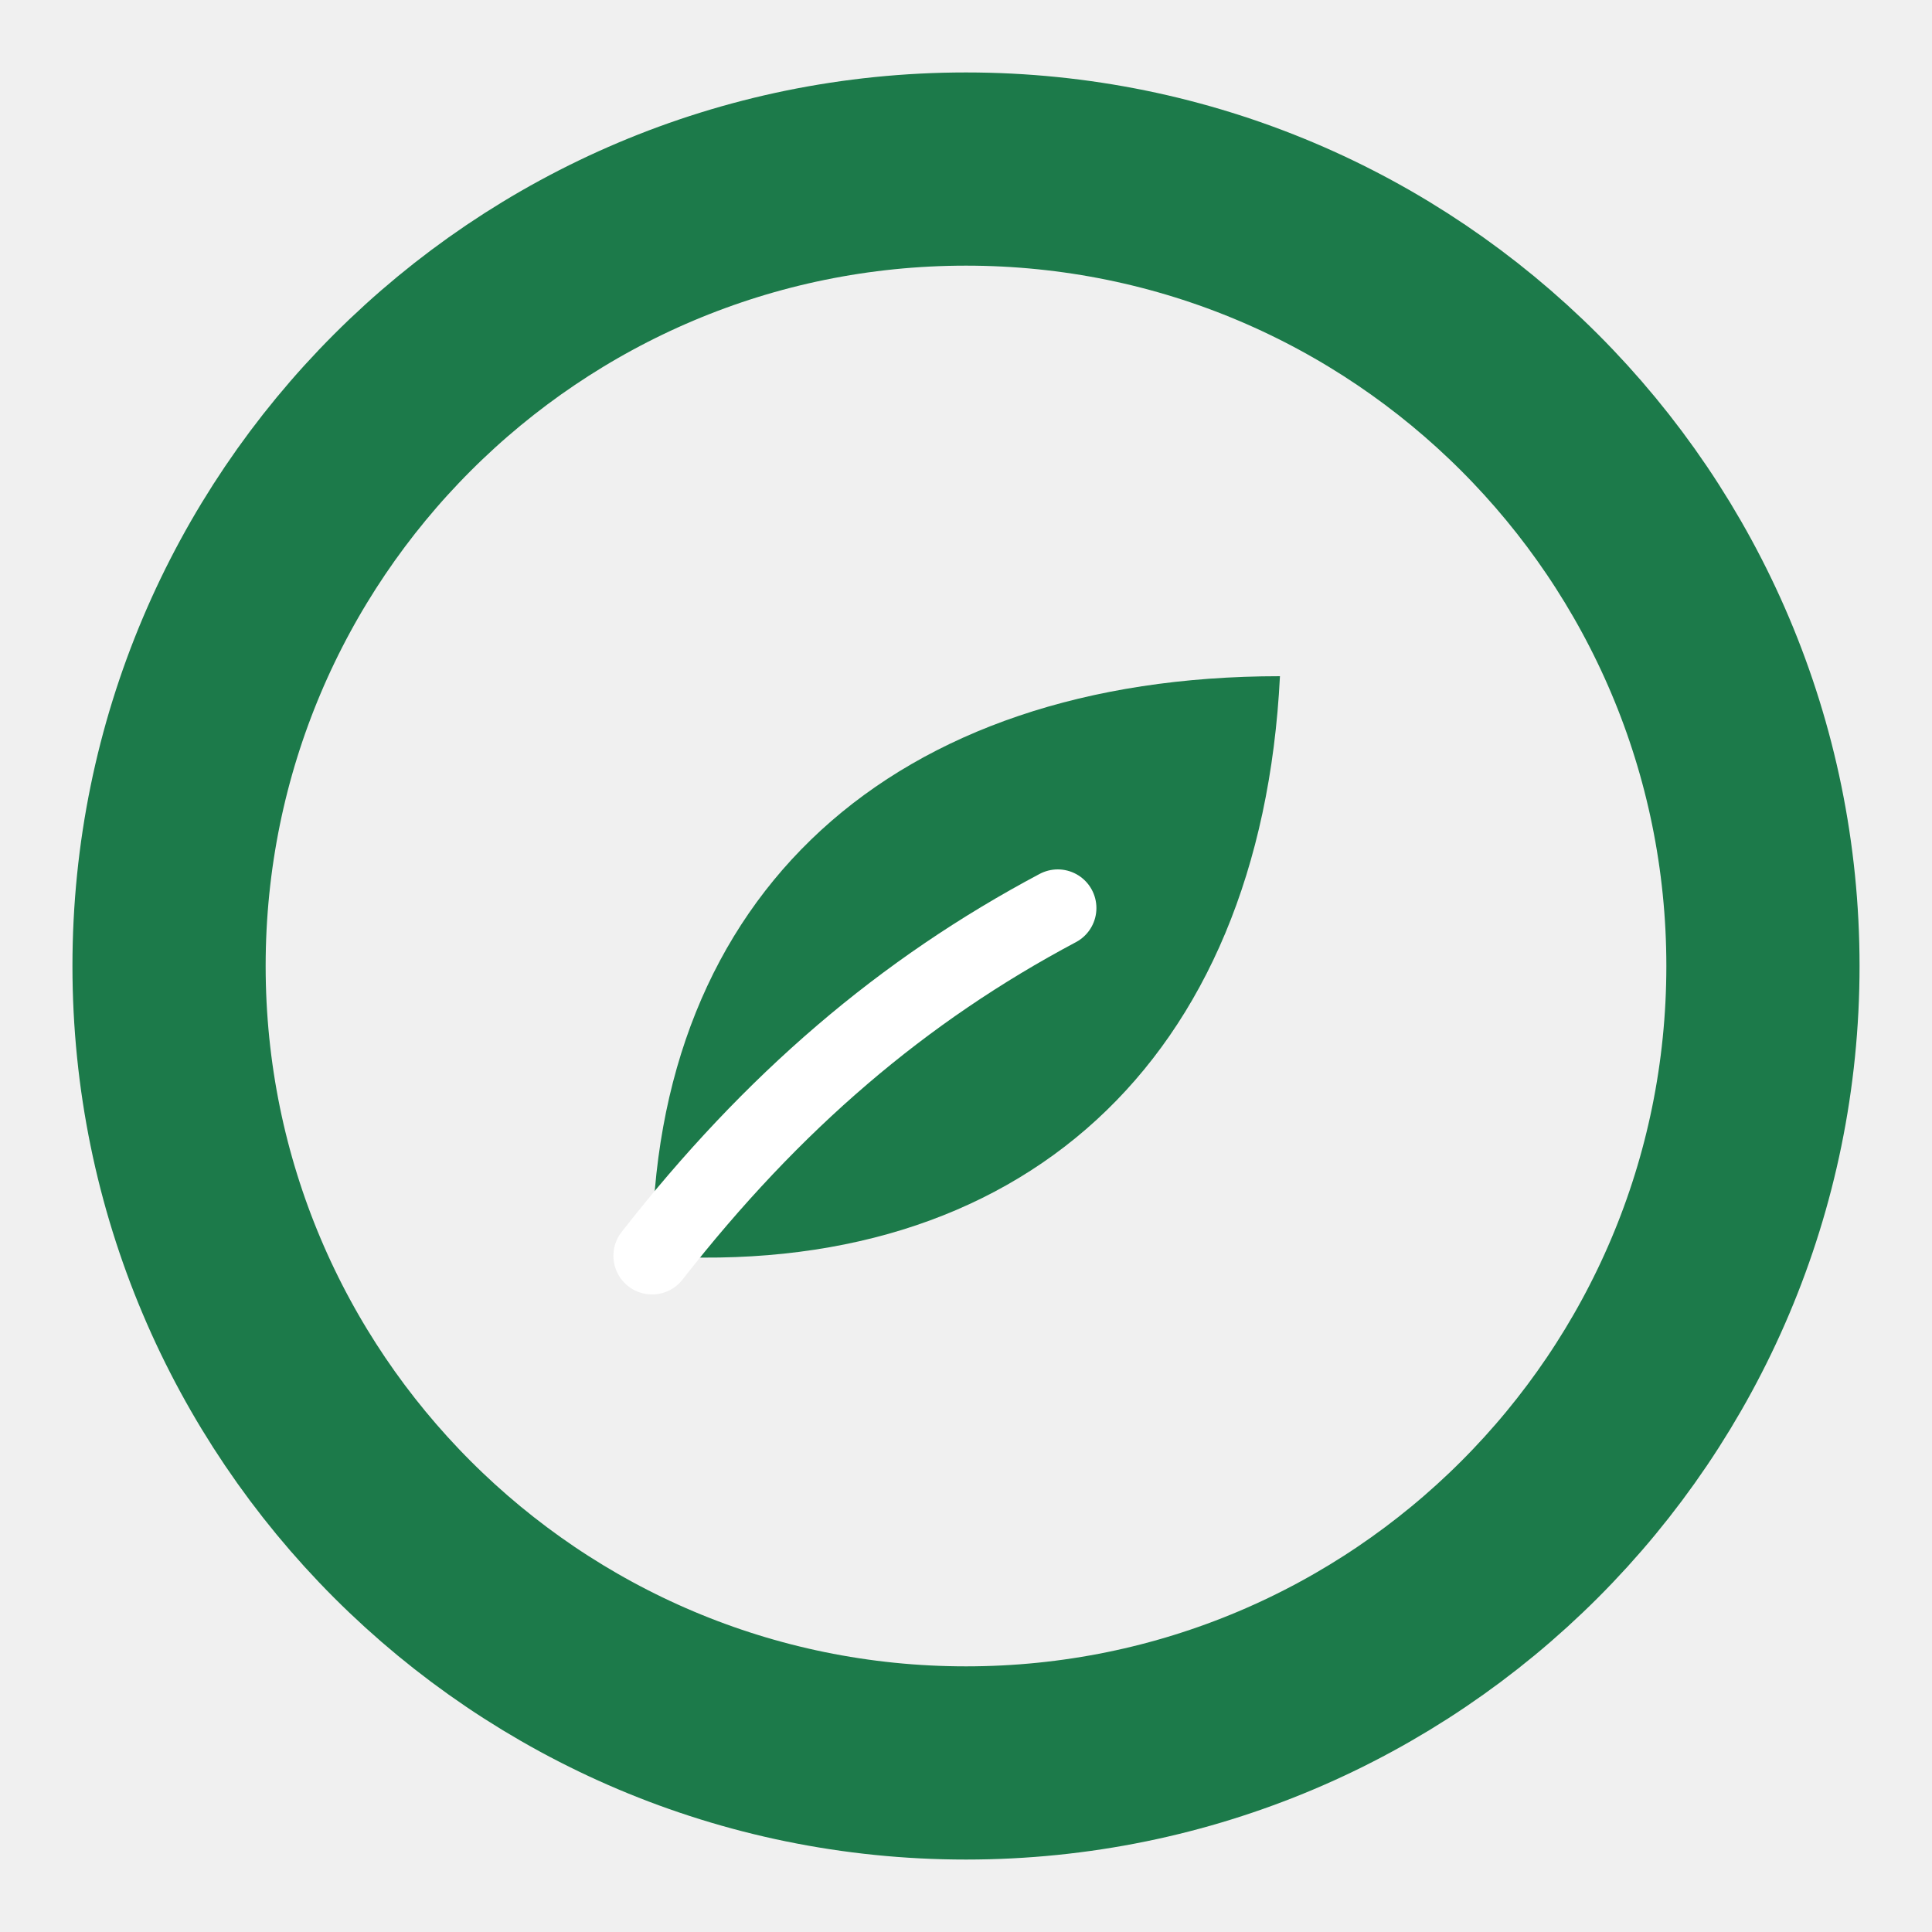
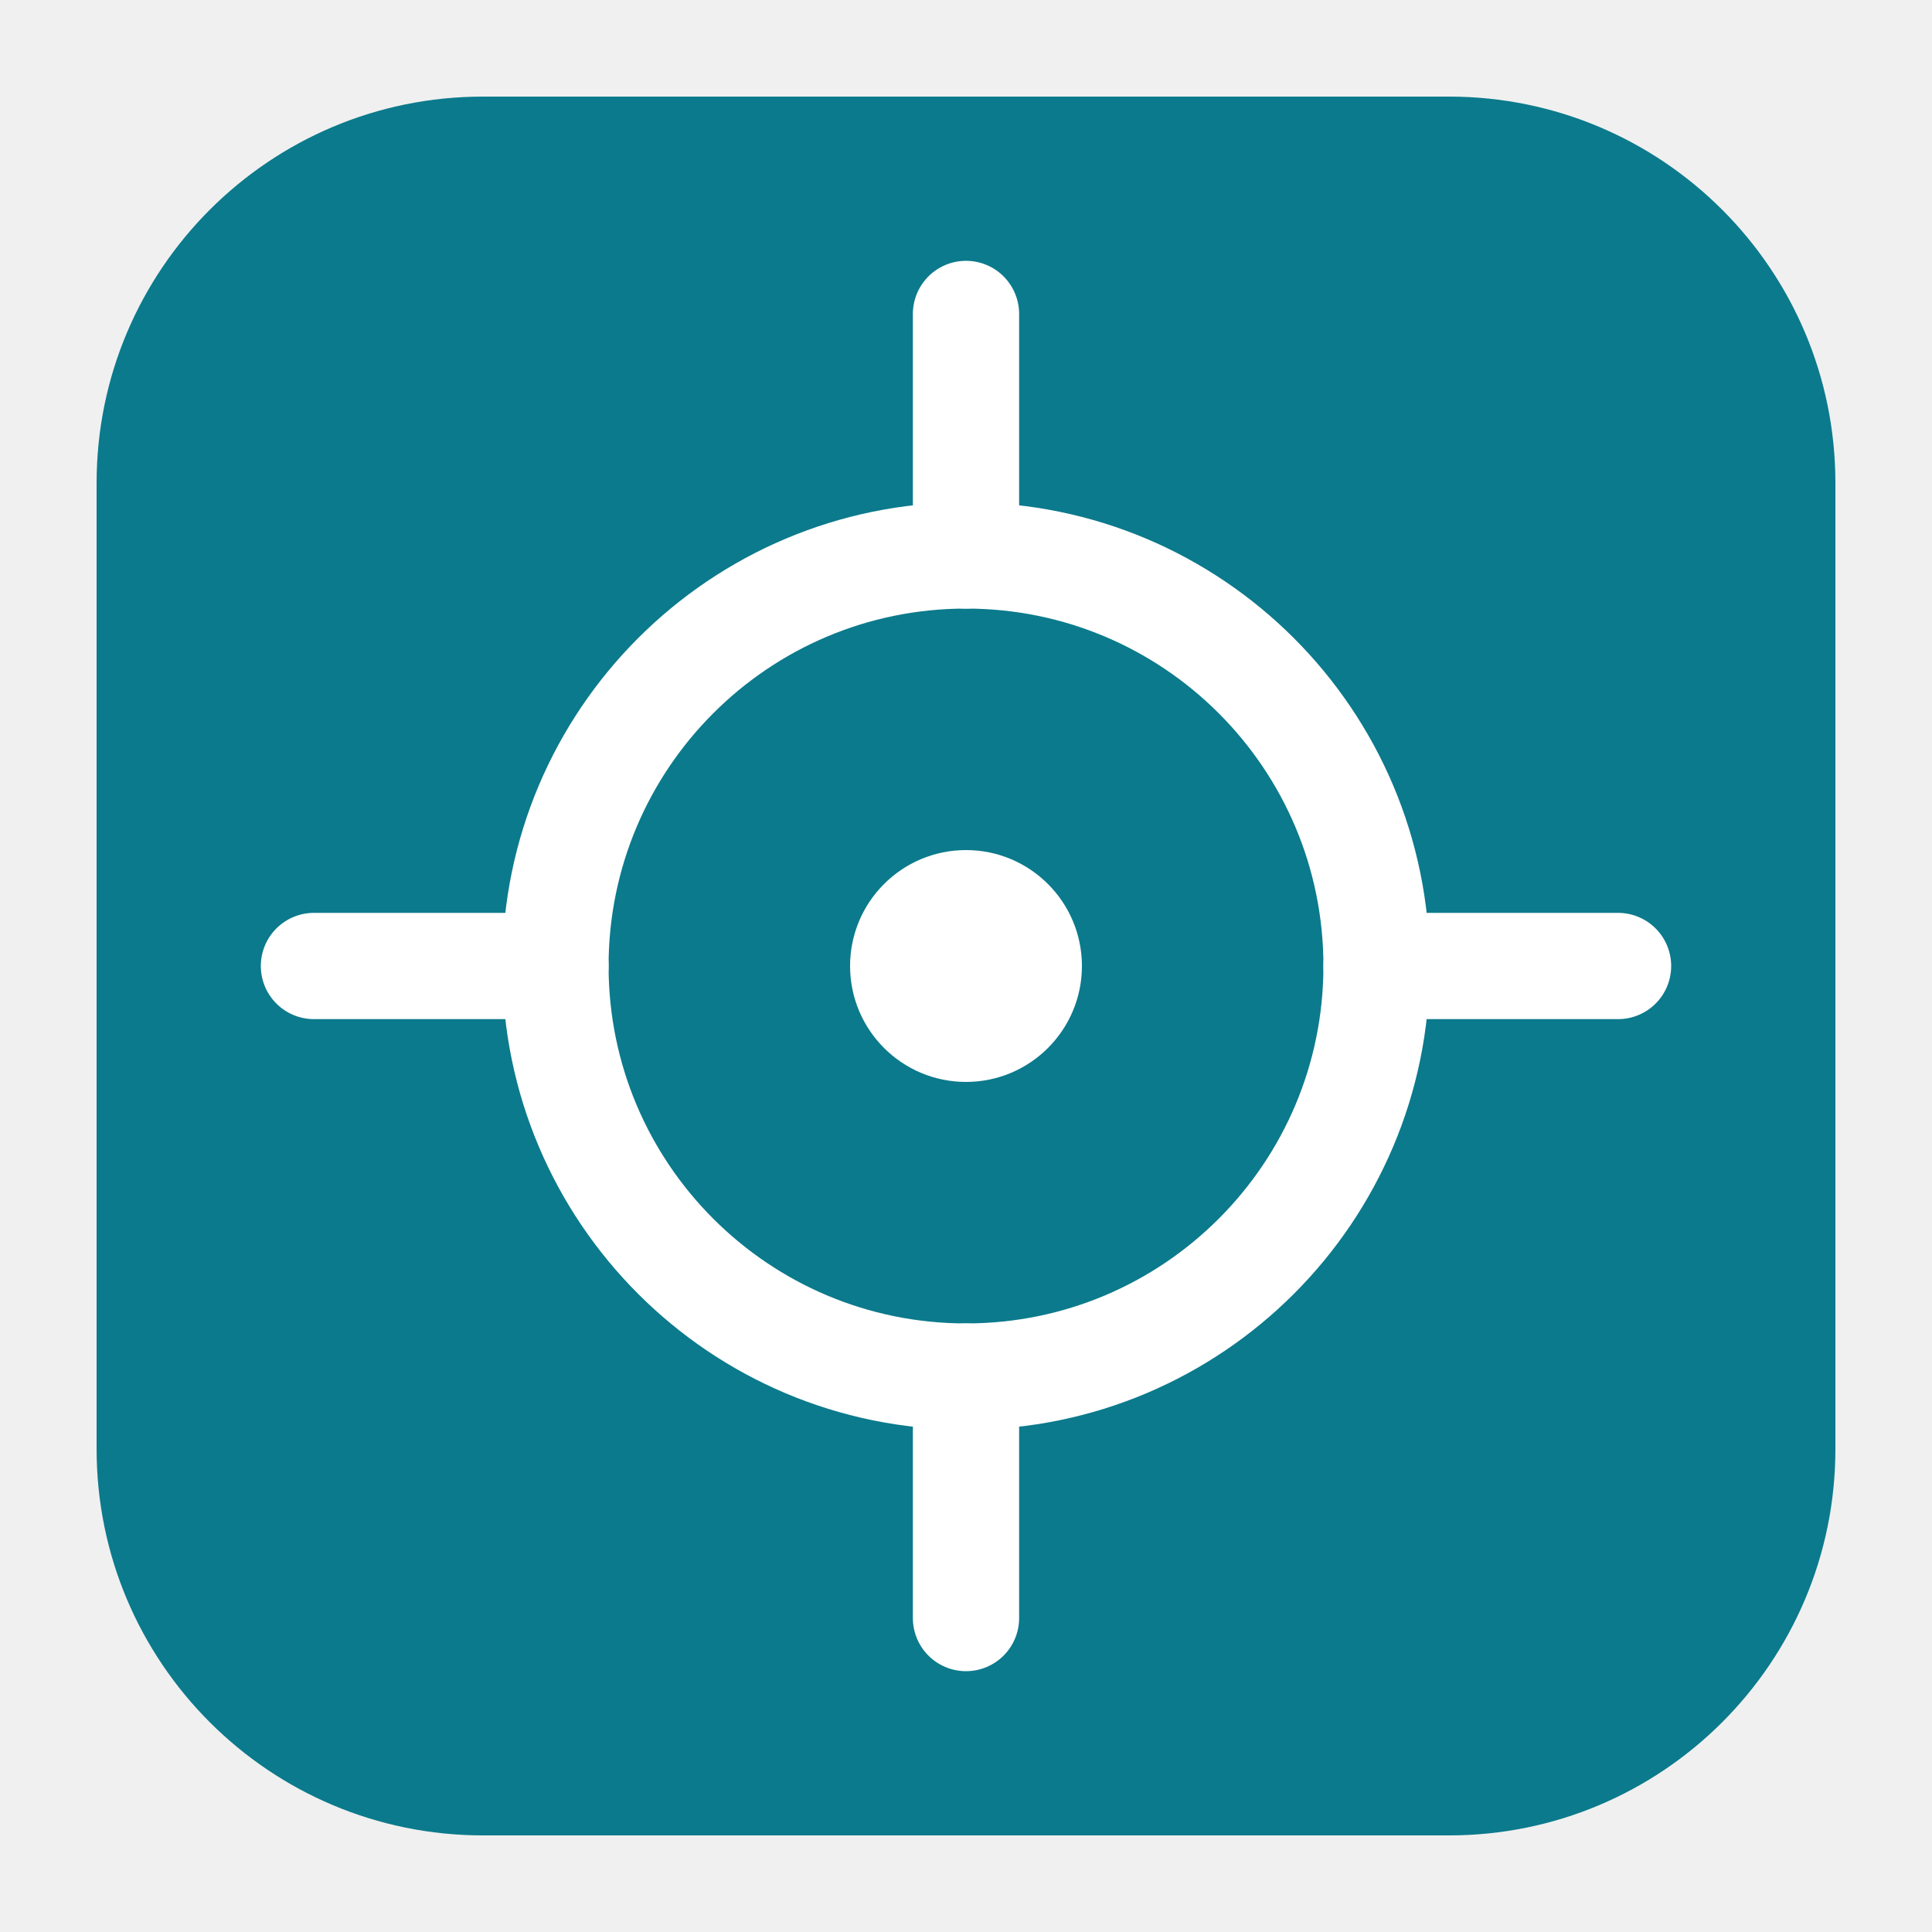
<svg xmlns="http://www.w3.org/2000/svg" width="40" height="40" viewBox="0 0 40 40">
-   <circle cx="20" cy="20" r="16.5" fill="none" stroke="#1C7A4A" stroke-width="4" />
-   <path d="M13.5 26c0-7.5 5-12 13-12-0.4 8-5.4 12.5-13 12z" fill="#1C7A4A" />
-   <path d="M13.5 26c2.5-3.2 5.2-5.5 8.4-7.2" stroke="#FFFFFF" stroke-width="1.6" fill="none" stroke-linecap="round" />
+   <rect x="2" y="2" width="36" height="36" rx="8" fill="#0B7A8C" />
+   <circle cx="20" cy="20" r="8.5" fill="none" stroke="#FFFFFF" stroke-width="2.2" />
+   <circle cx="20" cy="20" r="2.4" fill="#FFFFFF" />
+   <path d="M20 6.5v5M20 28.5v5M6.5 20h5M28.5 20h5" stroke="#FFFFFF" stroke-width="2.2" stroke-linecap="round" />
</svg>
